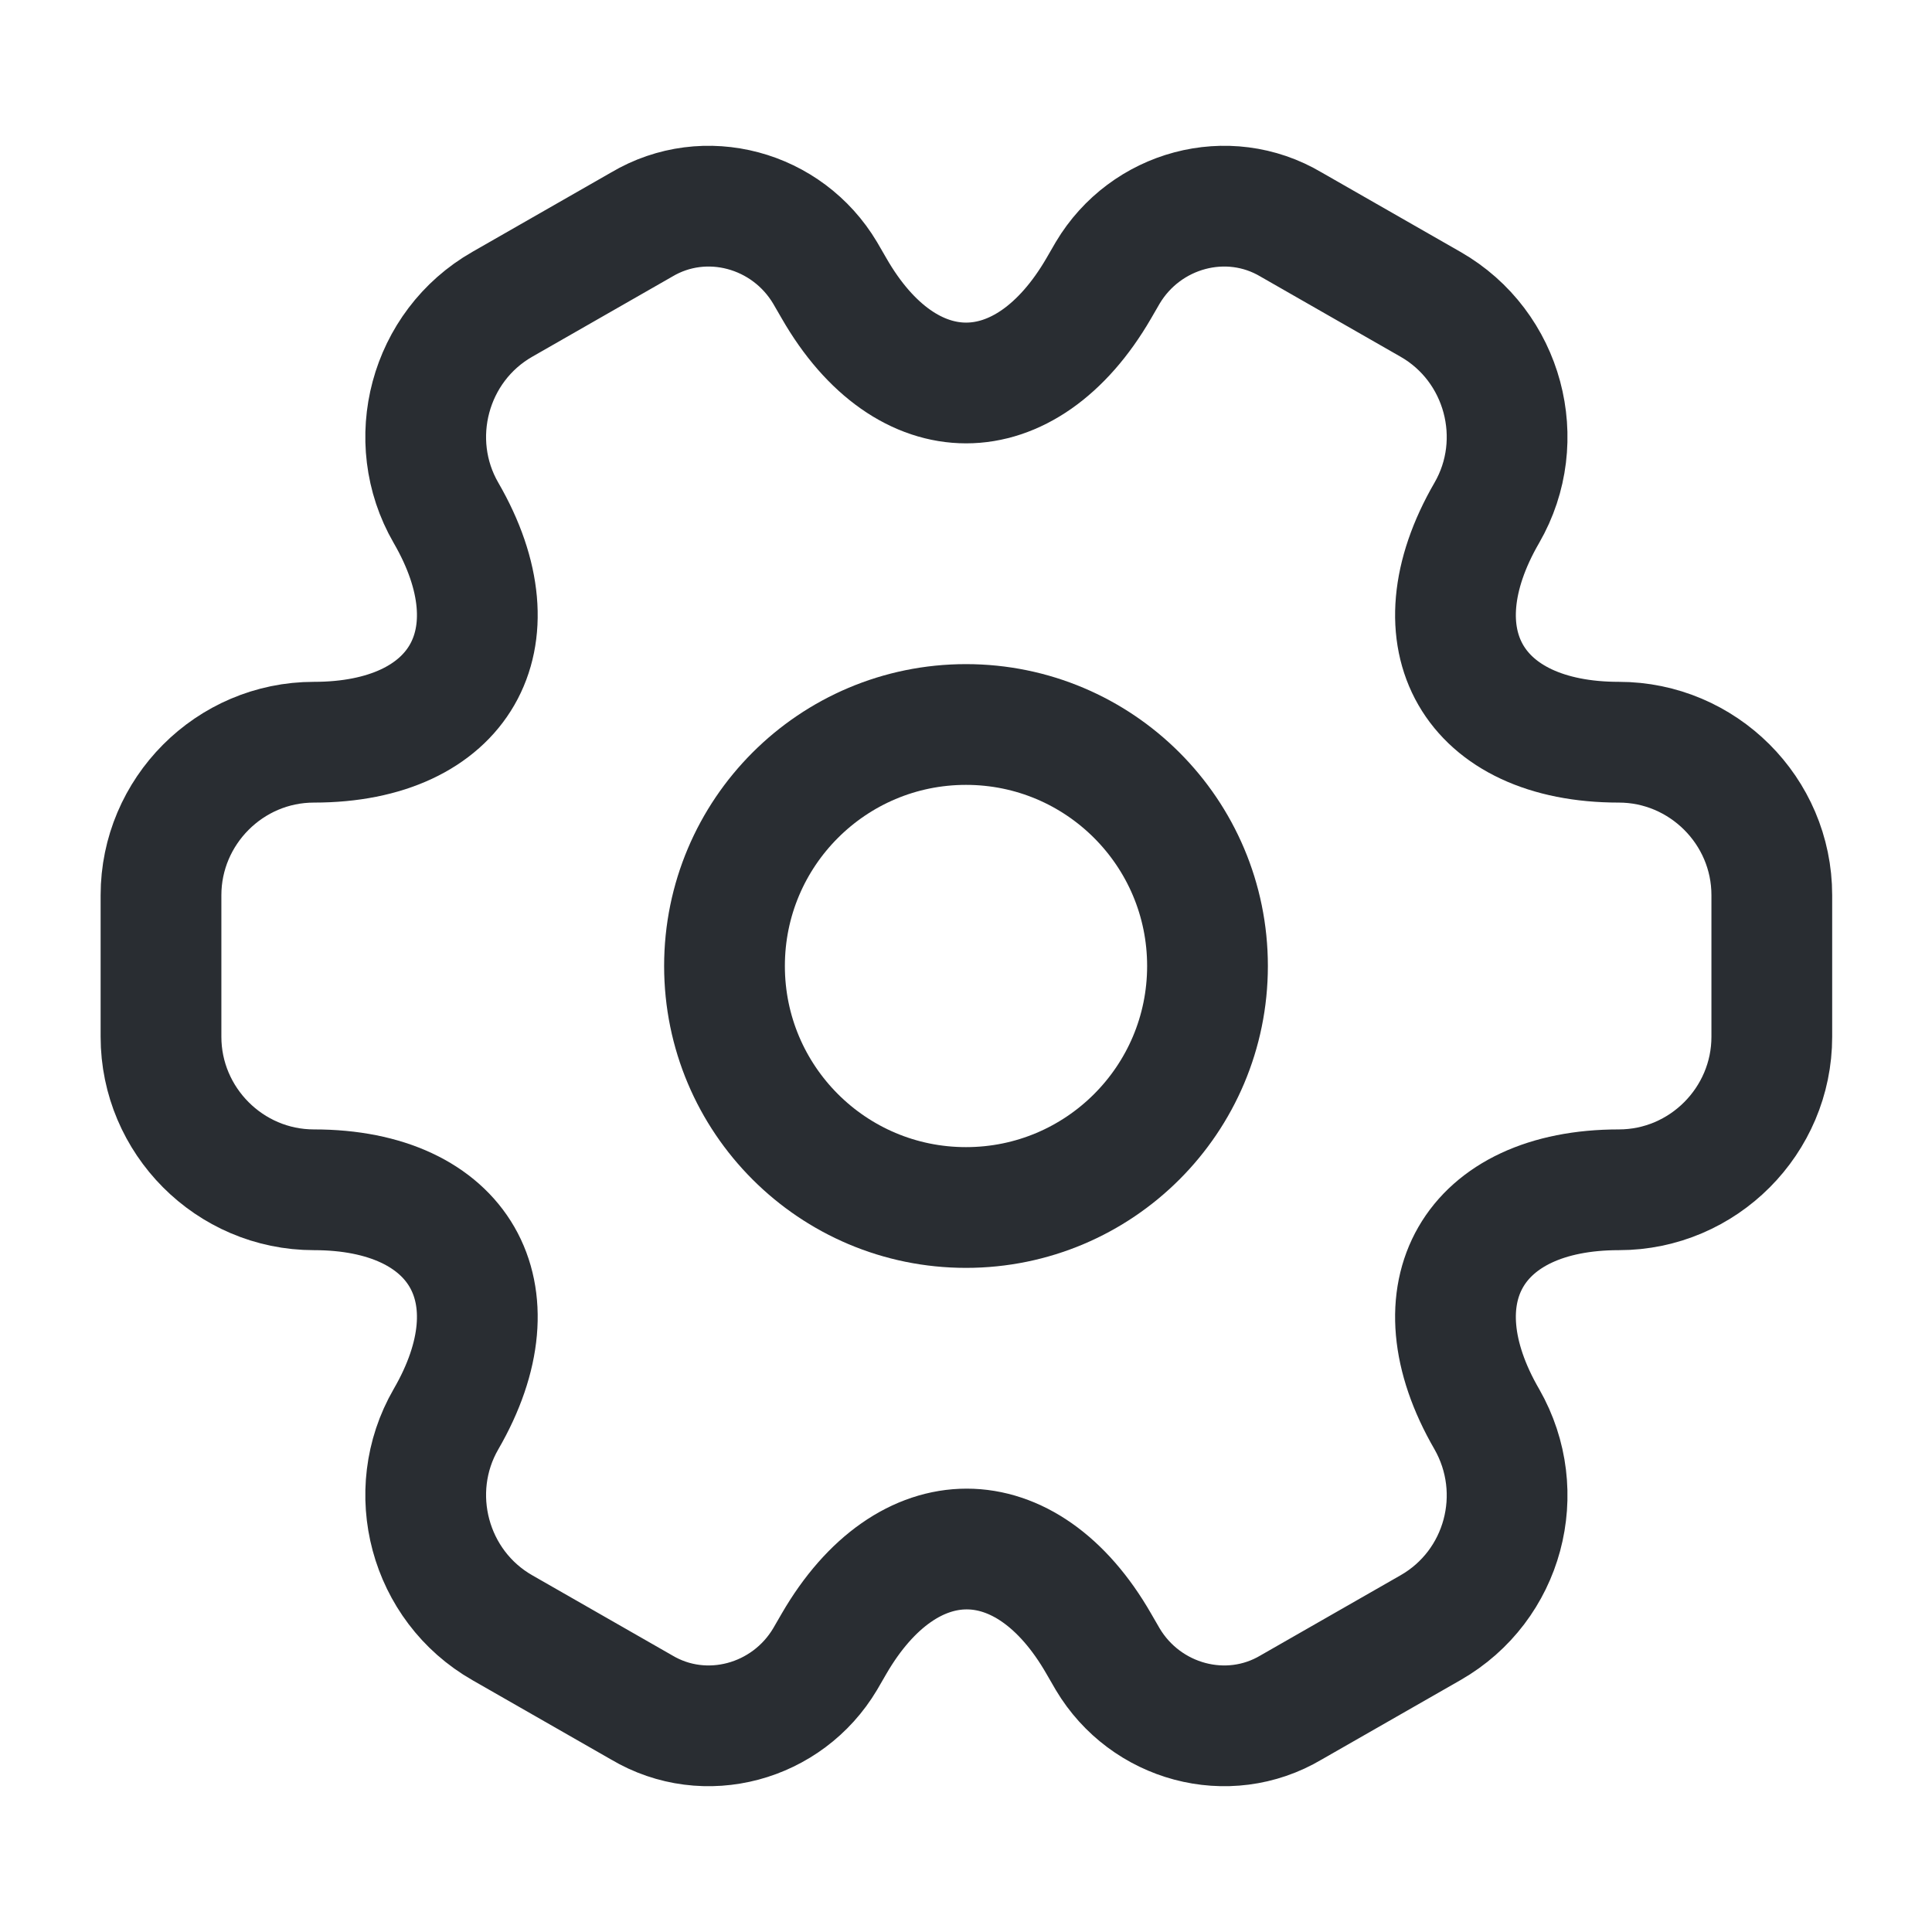
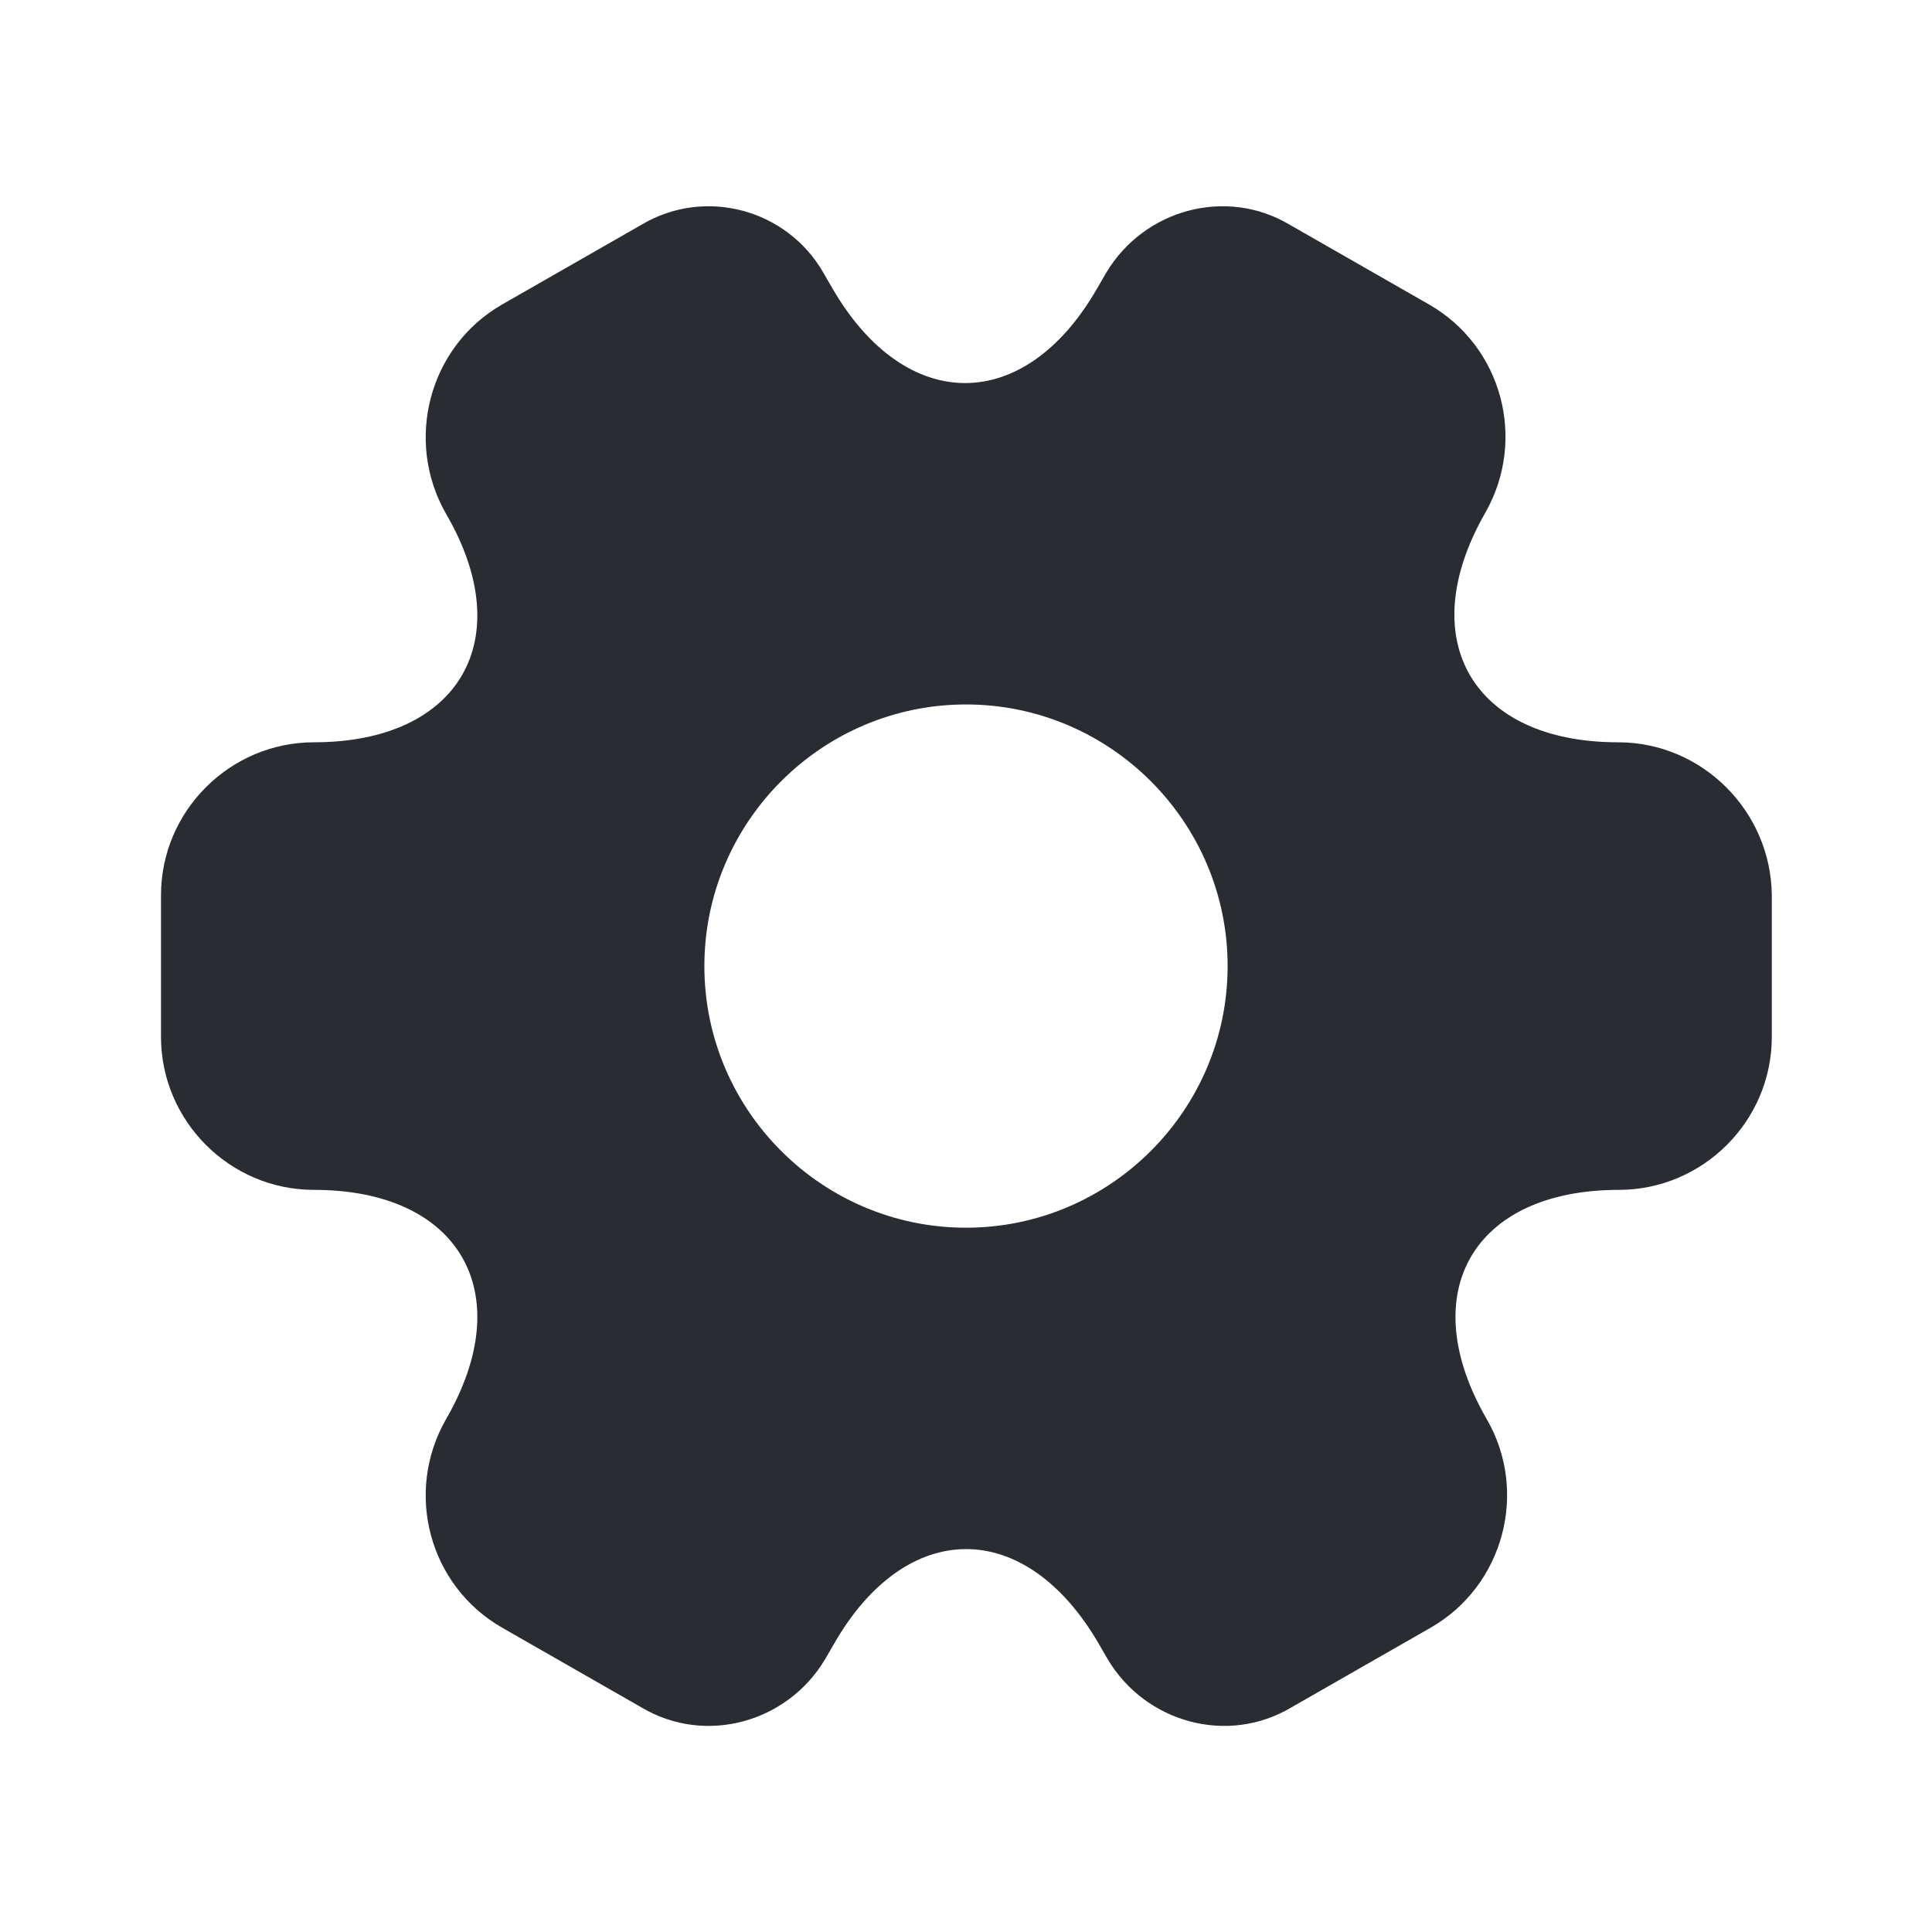
<svg xmlns="http://www.w3.org/2000/svg" width="24" height="24" viewBox="0 0 24 24" fill="none">
-   <path d="M12 15C13.657 15 15 13.657 15 12C15 10.343 13.657 9 12 9C10.343 9 9 10.343 9 12C9 13.657 10.343 15 12 15Z" stroke="#292D32" stroke-width="1.5" stroke-miterlimit="10" stroke-linecap="round" stroke-linejoin="round" />
-   <path d="M2 12.88V11.12C2 10.08 2.85 9.22 3.9 9.22C5.71 9.22 6.45 7.94 5.54 6.37C5.02 5.47 5.33 4.3 6.24 3.78L7.97 2.79C8.76 2.32 9.78 2.6 10.25 3.39L10.36 3.58C11.26 5.15 12.74 5.15 13.65 3.58L13.76 3.39C14.23 2.6 15.25 2.32 16.04 2.79L17.77 3.78C18.68 4.3 18.99 5.47 18.47 6.37C17.56 7.94 18.3 9.22 20.11 9.22C21.15 9.22 22.01 10.07 22.01 11.12V12.88C22.01 13.92 21.16 14.78 20.11 14.78C18.3 14.78 17.56 16.06 18.47 17.63C18.99 18.54 18.68 19.7 17.77 20.22L16.04 21.21C15.25 21.68 14.23 21.4 13.76 20.61L13.65 20.42C12.75 18.85 11.27 18.85 10.36 20.42L10.25 20.61C9.78 21.4 8.76 21.68 7.97 21.21L6.24 20.22C5.33 19.7 5.02 18.53 5.54 17.63C6.45 16.06 5.71 14.78 3.9 14.78C2.85 14.78 2 13.92 2 12.88Z" stroke="#292D32" stroke-width="1.5" stroke-miterlimit="10" stroke-linecap="round" stroke-linejoin="round" />
+   <path d="M20.1 9.221C18.29 9.221 17.55 7.941 18.45 6.371C18.97 5.461 18.66 4.301 17.75 3.781L16.02 2.791C15.23 2.321 14.21 2.601 13.74 3.391L13.63 3.581C12.73 5.151 11.25 5.151 10.34 3.581L10.23 3.391C9.78 2.601 8.76 2.321 7.97 2.791L6.24 3.781C5.33 4.301 5.02 5.471 5.54 6.381C6.45 7.941 5.71 9.221 3.9 9.221C2.86 9.221 2 10.071 2 11.121V12.881C2 13.921 2.85 14.781 3.9 14.781C5.71 14.781 6.45 16.061 5.54 17.631C5.02 18.541 5.33 19.701 6.24 20.221L7.97 21.211C8.76 21.681 9.78 21.401 10.25 20.611L10.36 20.421C11.26 18.851 12.74 18.851 13.65 20.421L13.76 20.611C14.23 21.401 15.25 21.681 16.04 21.211L17.77 20.221C18.68 19.701 18.99 18.531 18.47 17.631C17.56 16.061 18.3 14.781 20.11 14.781C21.15 14.781 22.01 13.931 22.01 12.881V11.121C22 10.081 21.15 9.221 20.1 9.221ZM12 15.251C10.21 15.251 8.75 13.791 8.75 12.001C8.75 10.211 10.21 8.751 12 8.751C13.79 8.751 15.25 10.211 15.25 12.001C15.25 13.791 13.79 15.251 12 15.251Z" fill="#292D32" />
</svg>
